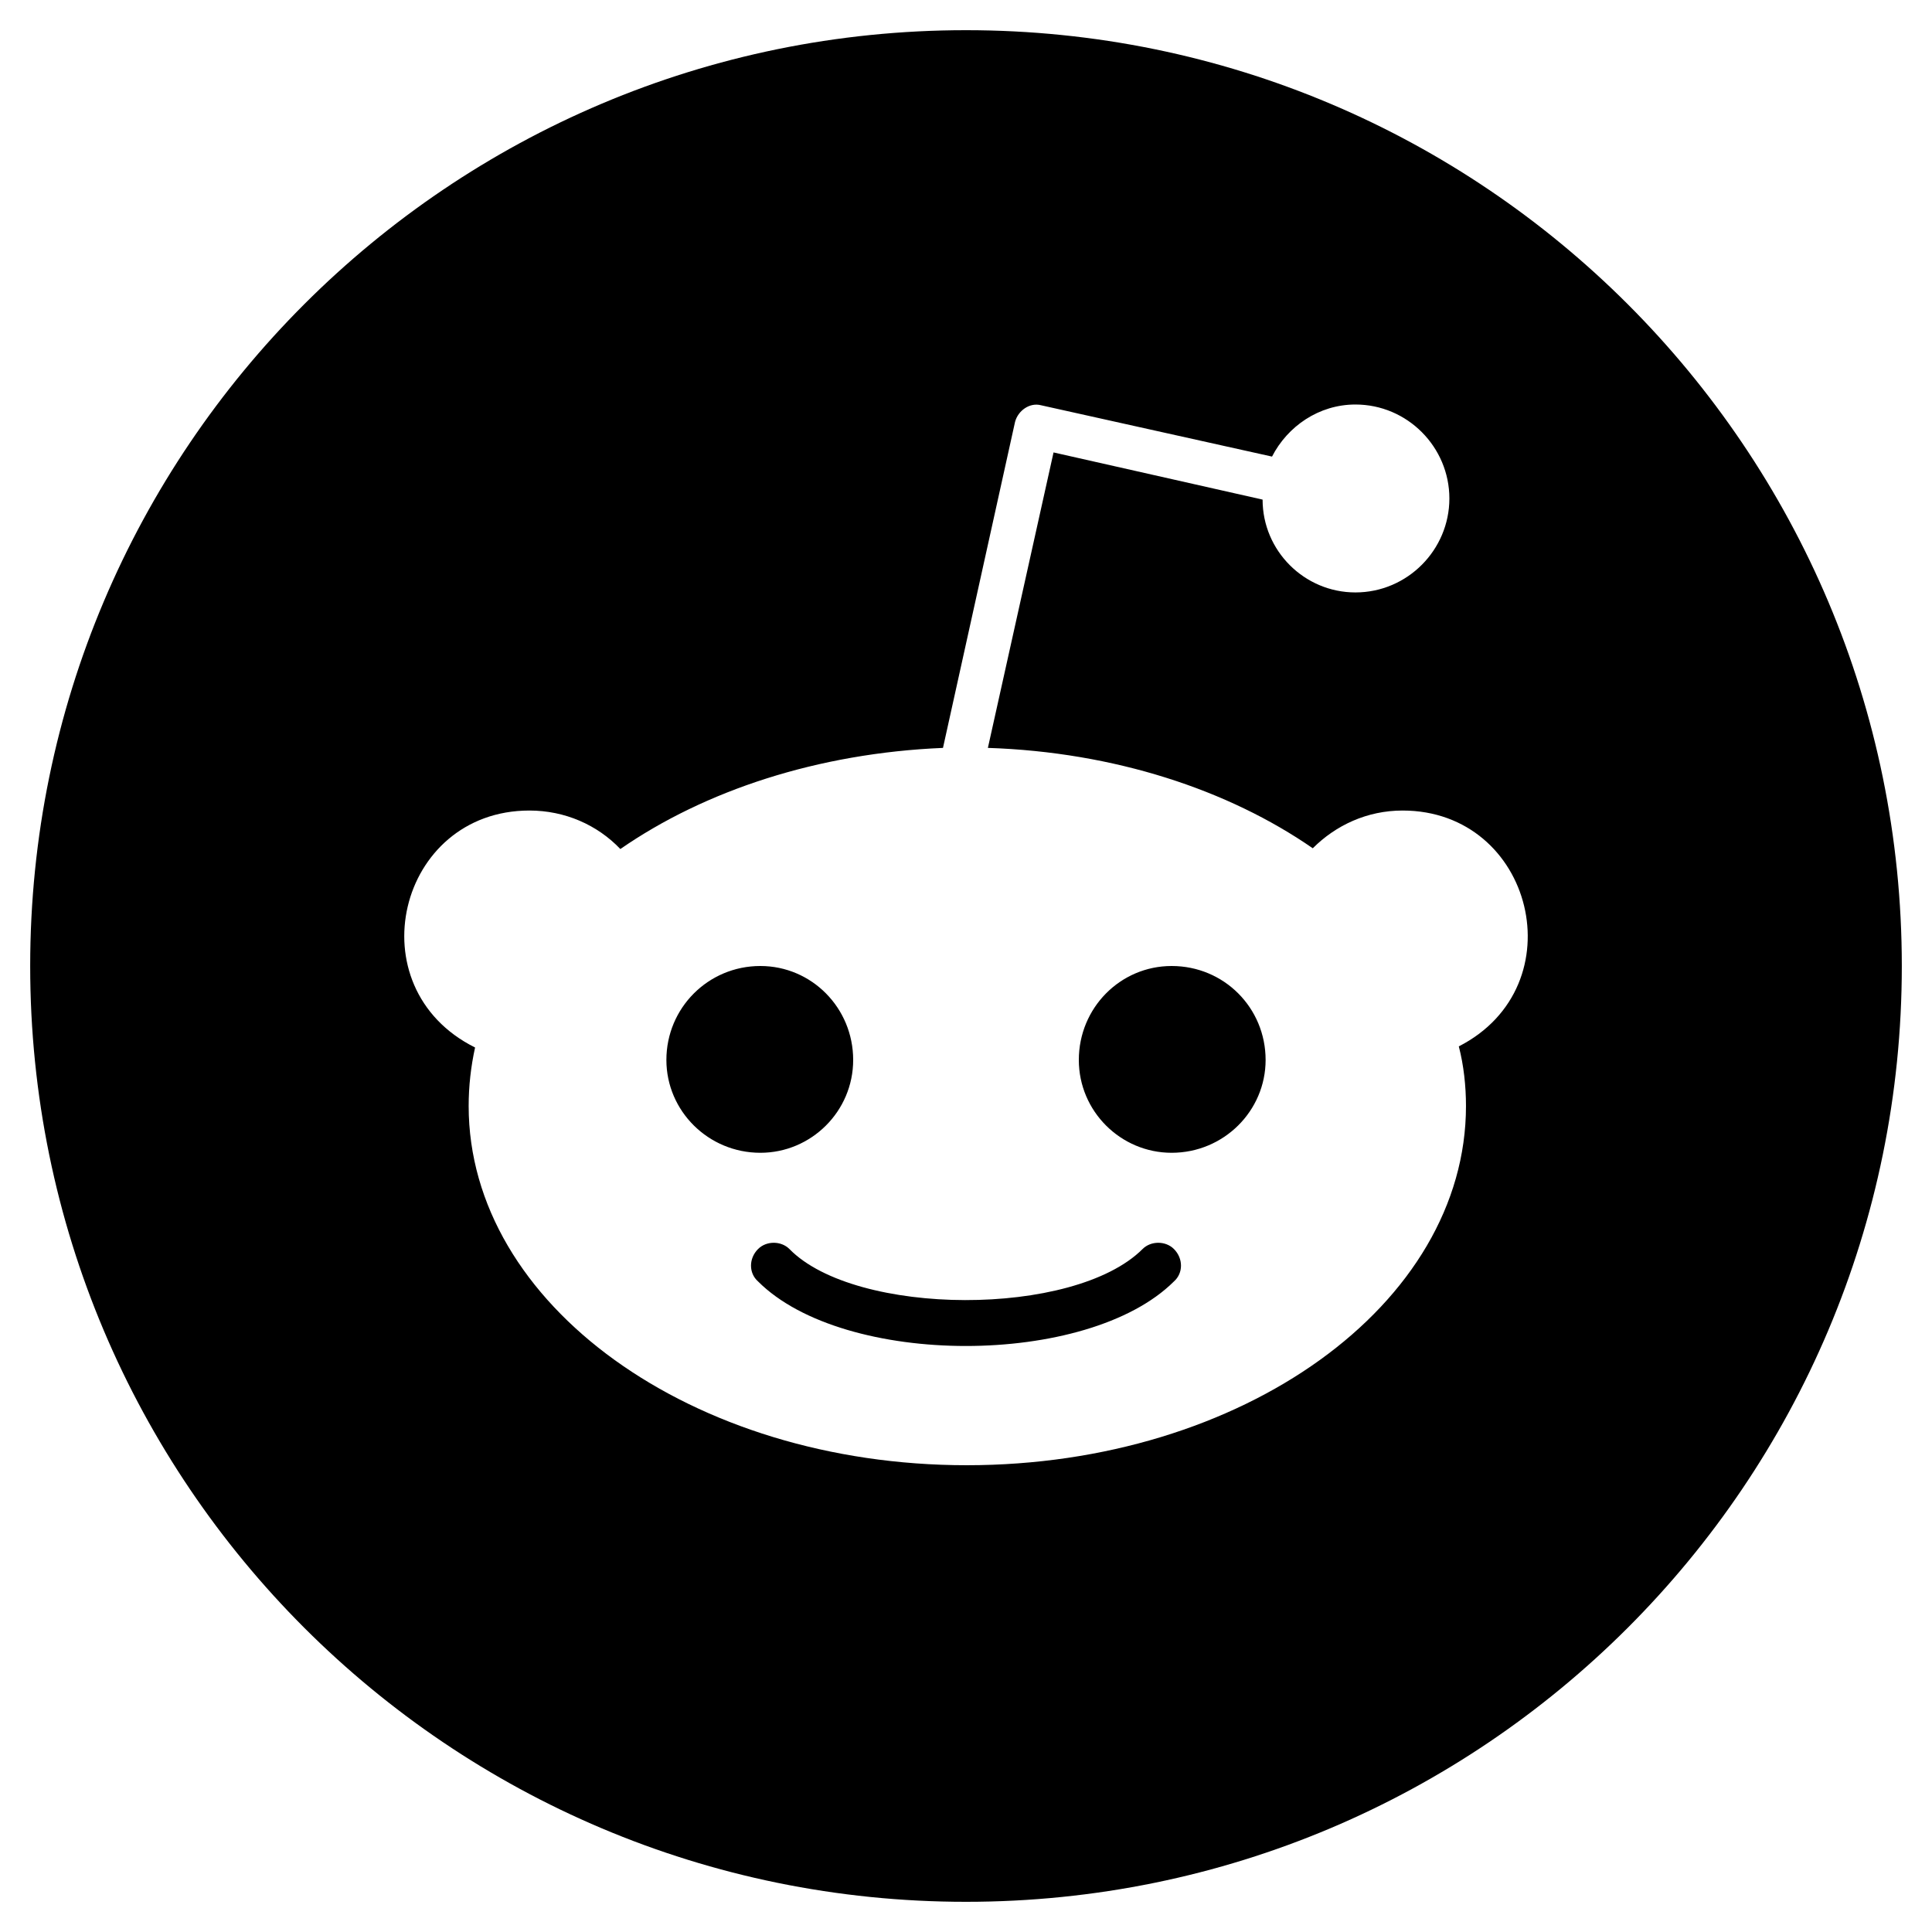
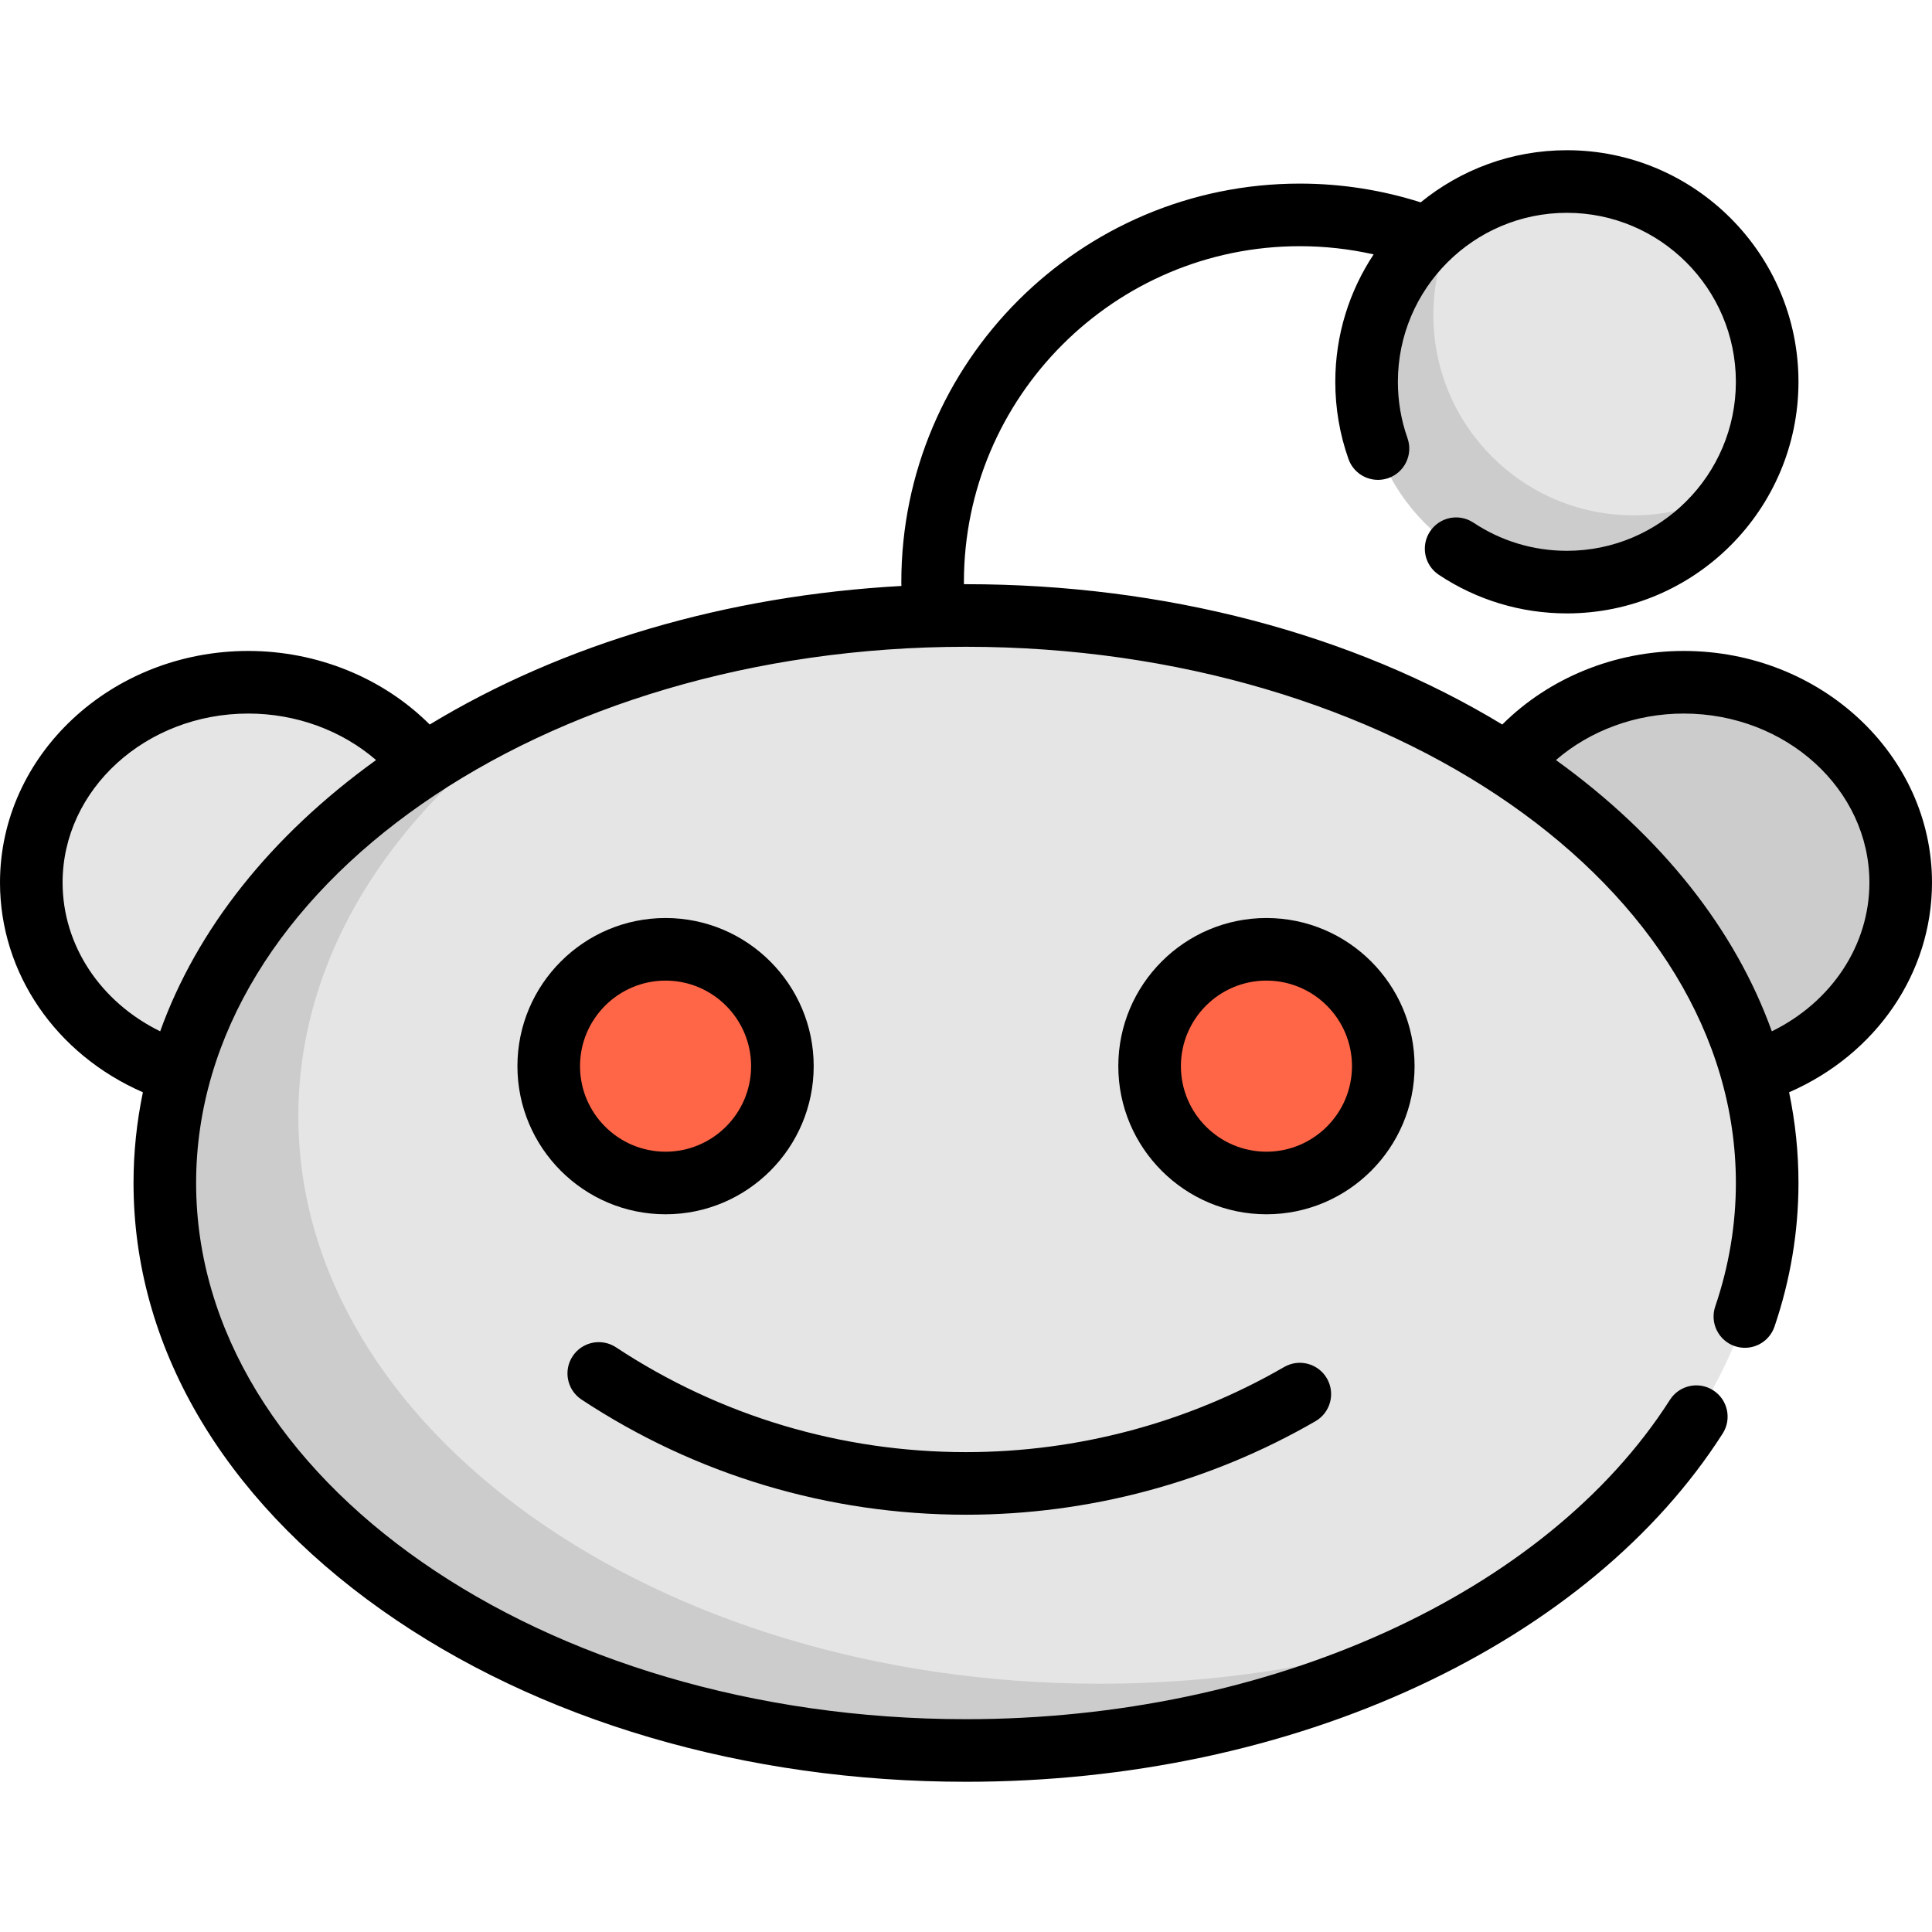
- <svg xmlns="http://www.w3.org/2000/svg" aria-hidden="true" focusable="false" data-prefix="fab" data-icon="reddit" class="svg-inline--fa fa-reddit fa-w-16" role="img" viewBox="0 0 512 512">
-   <path fill="currentColor" d="M201.5 305.5c-13.8 0-24.9-11.1-24.9-24.6 0-13.8 11.1-24.9 24.9-24.9 13.6 0 24.6 11.1 24.6 24.9 0 13.6-11.1 24.6-24.6 24.6zM504 256c0 137-111 248-248 248S8 393 8 256 119 8 256 8s248 111 248 248zm-132.3-41.2c-9.4 0-17.7 3.9-23.8 10-22.4-15.5-52.6-25.5-86.1-26.6l17.4-78.3 55.4 12.5c0 13.6 11.1 24.6 24.6 24.6 13.8 0 24.9-11.3 24.9-24.9s-11.1-24.9-24.9-24.9c-9.7 0-18 5.8-22.1 13.8l-61.2-13.6c-3-.8-6.1 1.4-6.9 4.4l-19.1 86.4c-33.2 1.4-63.1 11.3-85.5 26.8-6.1-6.4-14.7-10.2-24.1-10.2-34.9 0-46.3 46.9-14.4 62.8-1.1 5-1.7 10.2-1.7 15.5 0 52.6 59.2 95.2 132 95.2 73.1 0 132.3-42.6 132.3-95.2 0-5.3-.6-10.8-1.9-15.8 31.3-16 19.8-62.5-14.9-62.5zM302.8 331c-18.2 18.2-76.1 17.9-93.6 0-2.2-2.2-6.1-2.2-8.3 0-2.5 2.5-2.5 6.4 0 8.6 22.8 22.8 87.3 22.8 110.2 0 2.5-2.2 2.5-6.1 0-8.6-2.2-2.2-6.1-2.2-8.3 0zm7.7-75c-13.6 0-24.6 11.1-24.6 24.9 0 13.6 11.1 24.6 24.6 24.6 13.8 0 24.9-11.1 24.9-24.6 0-13.8-11-24.9-24.9-24.9z" />
+ <svg xmlns="http://www.w3.org/2000/svg" version="1.1" id="Layer_1" x="0px" y="0px" viewBox="0 0 512 512" style="enable-background:new 0 0 512 512;" xml:space="preserve">
+   <ellipse style="fill:#CCCCCC;" cx="446.203" cy="233.883" rx="57.503" ry="53.08" />
+   <g>
+     <ellipse style="fill:#E5E5E5;" cx="65.797" cy="233.883" rx="57.503" ry="53.08" />
+     <ellipse style="fill:#E5E5E5;" cx="256" cy="313.503" rx="212.32" ry="150.393" />
+   </g>
+   <path style="fill:#CCCCCC;" d="M291.387,446.203c-117.261,0-212.32-67.333-212.32-150.393c0-45.271,28.243-85.866,72.923-113.437  C87.349,208.154,43.68,257.212,43.68,313.503c0,83.06,95.058,150.393,212.32,150.393c53.35,0,102.099-13.941,139.397-36.956  C364.656,439.201,329.178,446.203,291.387,446.203z" />
+   <circle style="fill:#E5E5E5;" cx="415.24" cy="101.184" r="53.08" />
+   <path style="fill:#CCCCCC;" d="M432.933,136.57c-29.316,0-53.08-23.764-53.08-53.08c0-10.123,2.836-19.583,7.754-27.633  c-15.26,9.323-25.447,26.134-25.447,45.326c0,29.316,23.764,53.08,53.08,53.08c19.192,0,36.003-10.187,45.326-25.447  C452.516,133.734,443.057,136.57,432.933,136.57z" />
+   <g>
+     <circle style="fill:#FF6647;" cx="335.62" cy="282.54" r="30.963" />
+     <circle style="fill:#FF6647;" cx="176.38" cy="282.54" r="30.963" />
+   </g>
+   <path d="M512,233.883c0-33.842-29.516-61.374-65.797-61.374c-18.212,0-35.665,7.103-48.082,19.496  c-39.693-24.063-89.529-37.189-142.121-37.189c-0.18,0-0.361,0.004-0.541,0.004c-0.001-0.186-0.012-0.372-0.012-0.557  c0-49.086,39.934-89.019,89.019-89.019c6.631,0,13.175,0.739,19.56,2.171c-6.413,9.694-10.16,21.299-10.16,33.769  c0,7.012,1.175,13.895,3.494,20.458c1.525,4.318,6.263,6.582,10.583,5.056c4.318-1.526,6.582-6.265,5.056-10.583  c-1.69-4.783-2.546-9.805-2.546-14.931c0-24.695,20.091-44.786,44.786-44.786c24.695,0,44.786,20.091,44.786,44.786  s-20.091,44.786-44.786,44.786c-8.859,0-17.421-2.58-24.762-7.461c-3.811-2.536-8.962-1.5-11.497,2.315  c-2.537,3.814-1.499,8.963,2.314,11.498c10.07,6.696,21.807,10.236,33.945,10.236c33.842,0,61.374-27.532,61.374-61.374  S449.081,39.81,415.24,39.81c-14.681,0-28.169,5.186-38.743,13.816c-10.327-3.284-21.086-4.97-32.03-4.97  c-58.232,0-105.607,47.375-105.607,105.607c0,0.341,0.02,0.683,0.023,1.025c-46.236,2.529-89.644,15.28-125.003,36.717  c-12.417-12.393-29.871-19.496-48.083-19.496C29.516,172.51,0,200.042,0,233.883c0,23.99,14.766,45.496,37.869,55.581  c-1.642,7.88-2.483,15.91-2.483,24.039c0,42.937,23.329,83.108,65.686,113.112c41.491,29.39,96.513,45.575,154.927,45.575  c42.832,0,84.35-8.799,120.065-25.446c35.182-16.399,63.008-39.516,80.467-66.85c2.466-3.86,1.336-8.988-2.525-11.454  c-3.858-2.464-8.988-1.336-11.453,2.526C409.713,422.381,336.486,455.603,256,455.603c-112.501,0-204.026-63.746-204.026-142.099  S143.499,171.404,256,171.404c112.5,0,204.026,63.746,204.026,142.099c0,11.052-1.839,22.058-5.467,32.714  c-1.476,4.336,0.842,9.048,5.179,10.524c4.333,1.475,9.048-0.842,10.524-5.177c4.214-12.382,6.352-25.186,6.352-38.061  c0-8.129-0.84-16.158-2.483-24.039C497.234,279.379,512,257.873,512,233.883z M42.45,273.31  c-15.848-7.771-25.862-22.816-25.862-39.426c0-24.695,22.075-44.786,49.21-44.786c12.643,0,24.752,4.454,33.863,12.321  C71.646,221.617,52.148,246.314,42.45,273.31z M469.55,273.31c-9.698-26.994-29.196-51.692-57.21-71.891  c9.11-7.866,21.22-12.321,33.863-12.321c27.134,0,49.21,20.091,49.21,44.786C495.413,250.494,485.398,265.54,469.55,273.31z" />
+   <path d="M374.877,282.54c0-21.647-17.61-39.257-39.257-39.257s-39.257,17.61-39.257,39.257c0,21.647,17.61,39.257,39.257,39.257  S374.877,304.187,374.877,282.54z M335.62,305.21c-12.5,0-22.67-10.169-22.67-22.67s10.169-22.67,22.67-22.67  s22.67,10.169,22.67,22.67C358.289,295.04,348.12,305.21,335.62,305.21z" />
+   <path d="M215.637,282.54c0-21.647-17.61-39.257-39.257-39.257s-39.257,17.61-39.257,39.257c0,21.647,17.61,39.257,39.257,39.257  S215.637,304.187,215.637,282.54z M153.711,282.54c0-12.5,10.169-22.67,22.67-22.67s22.67,10.169,22.67,22.67  c0,12.5-10.169,22.67-22.67,22.67S153.711,295.04,153.711,282.54z" />
+   <path d="M154.113,370.9C184.369,390.865,219.6,401.417,256,401.417c32.562,0,64.591-8.57,92.621-24.786  c3.964-2.294,5.32-7.367,3.026-11.333s-7.367-5.318-11.333-3.027c-25.508,14.758-54.664,22.558-84.314,22.558  c-33.142,0-65.215-9.604-92.752-27.774c-3.823-2.522-8.967-1.47-11.491,2.354C149.234,363.234,150.29,368.378,154.113,370.9z" />
+   <g>
+ </g>
+   <g>
+ </g>
+   <g>
+ </g>
+   <g>
+ </g>
+   <g>
+ </g>
+   <g>
+ </g>
+   <g>
+ </g>
+   <g>
+ </g>
+   <g>
+ </g>
+   <g>
+ </g>
+   <g>
+ </g>
+   <g>
+ </g>
+   <g>
+ </g>
+   <g>
+ </g>
+   <g>
+ </g>
</svg>
